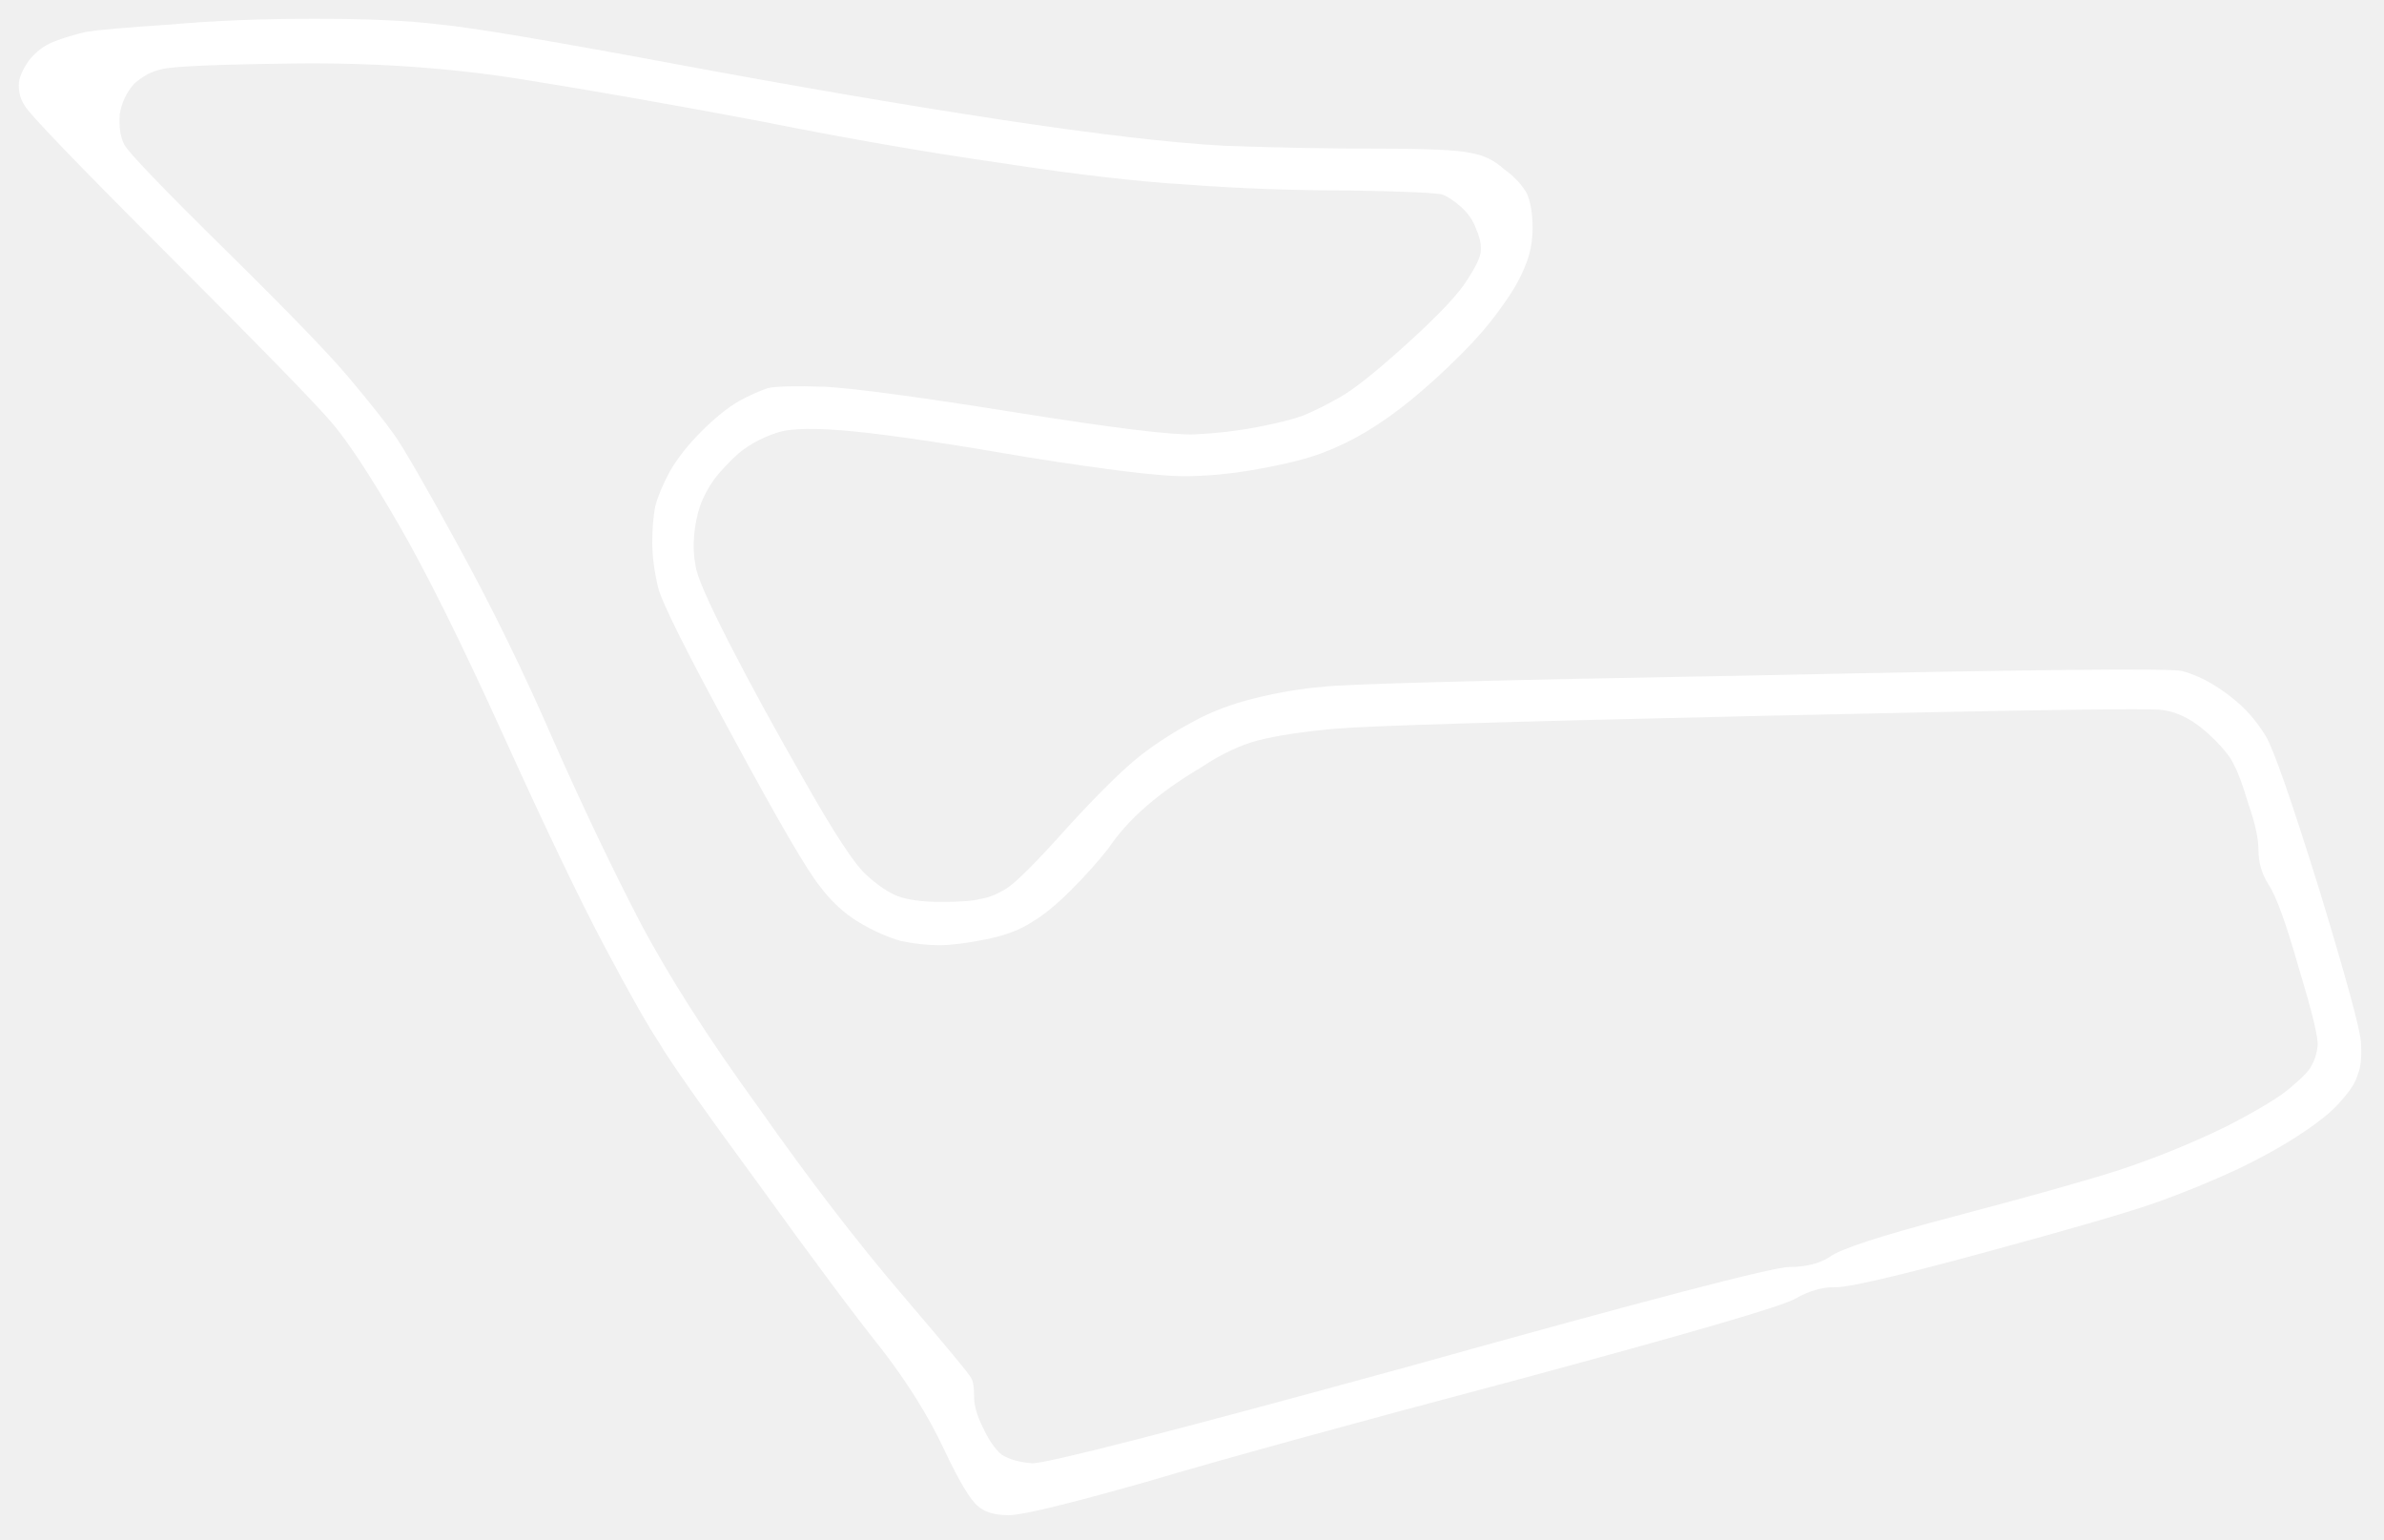
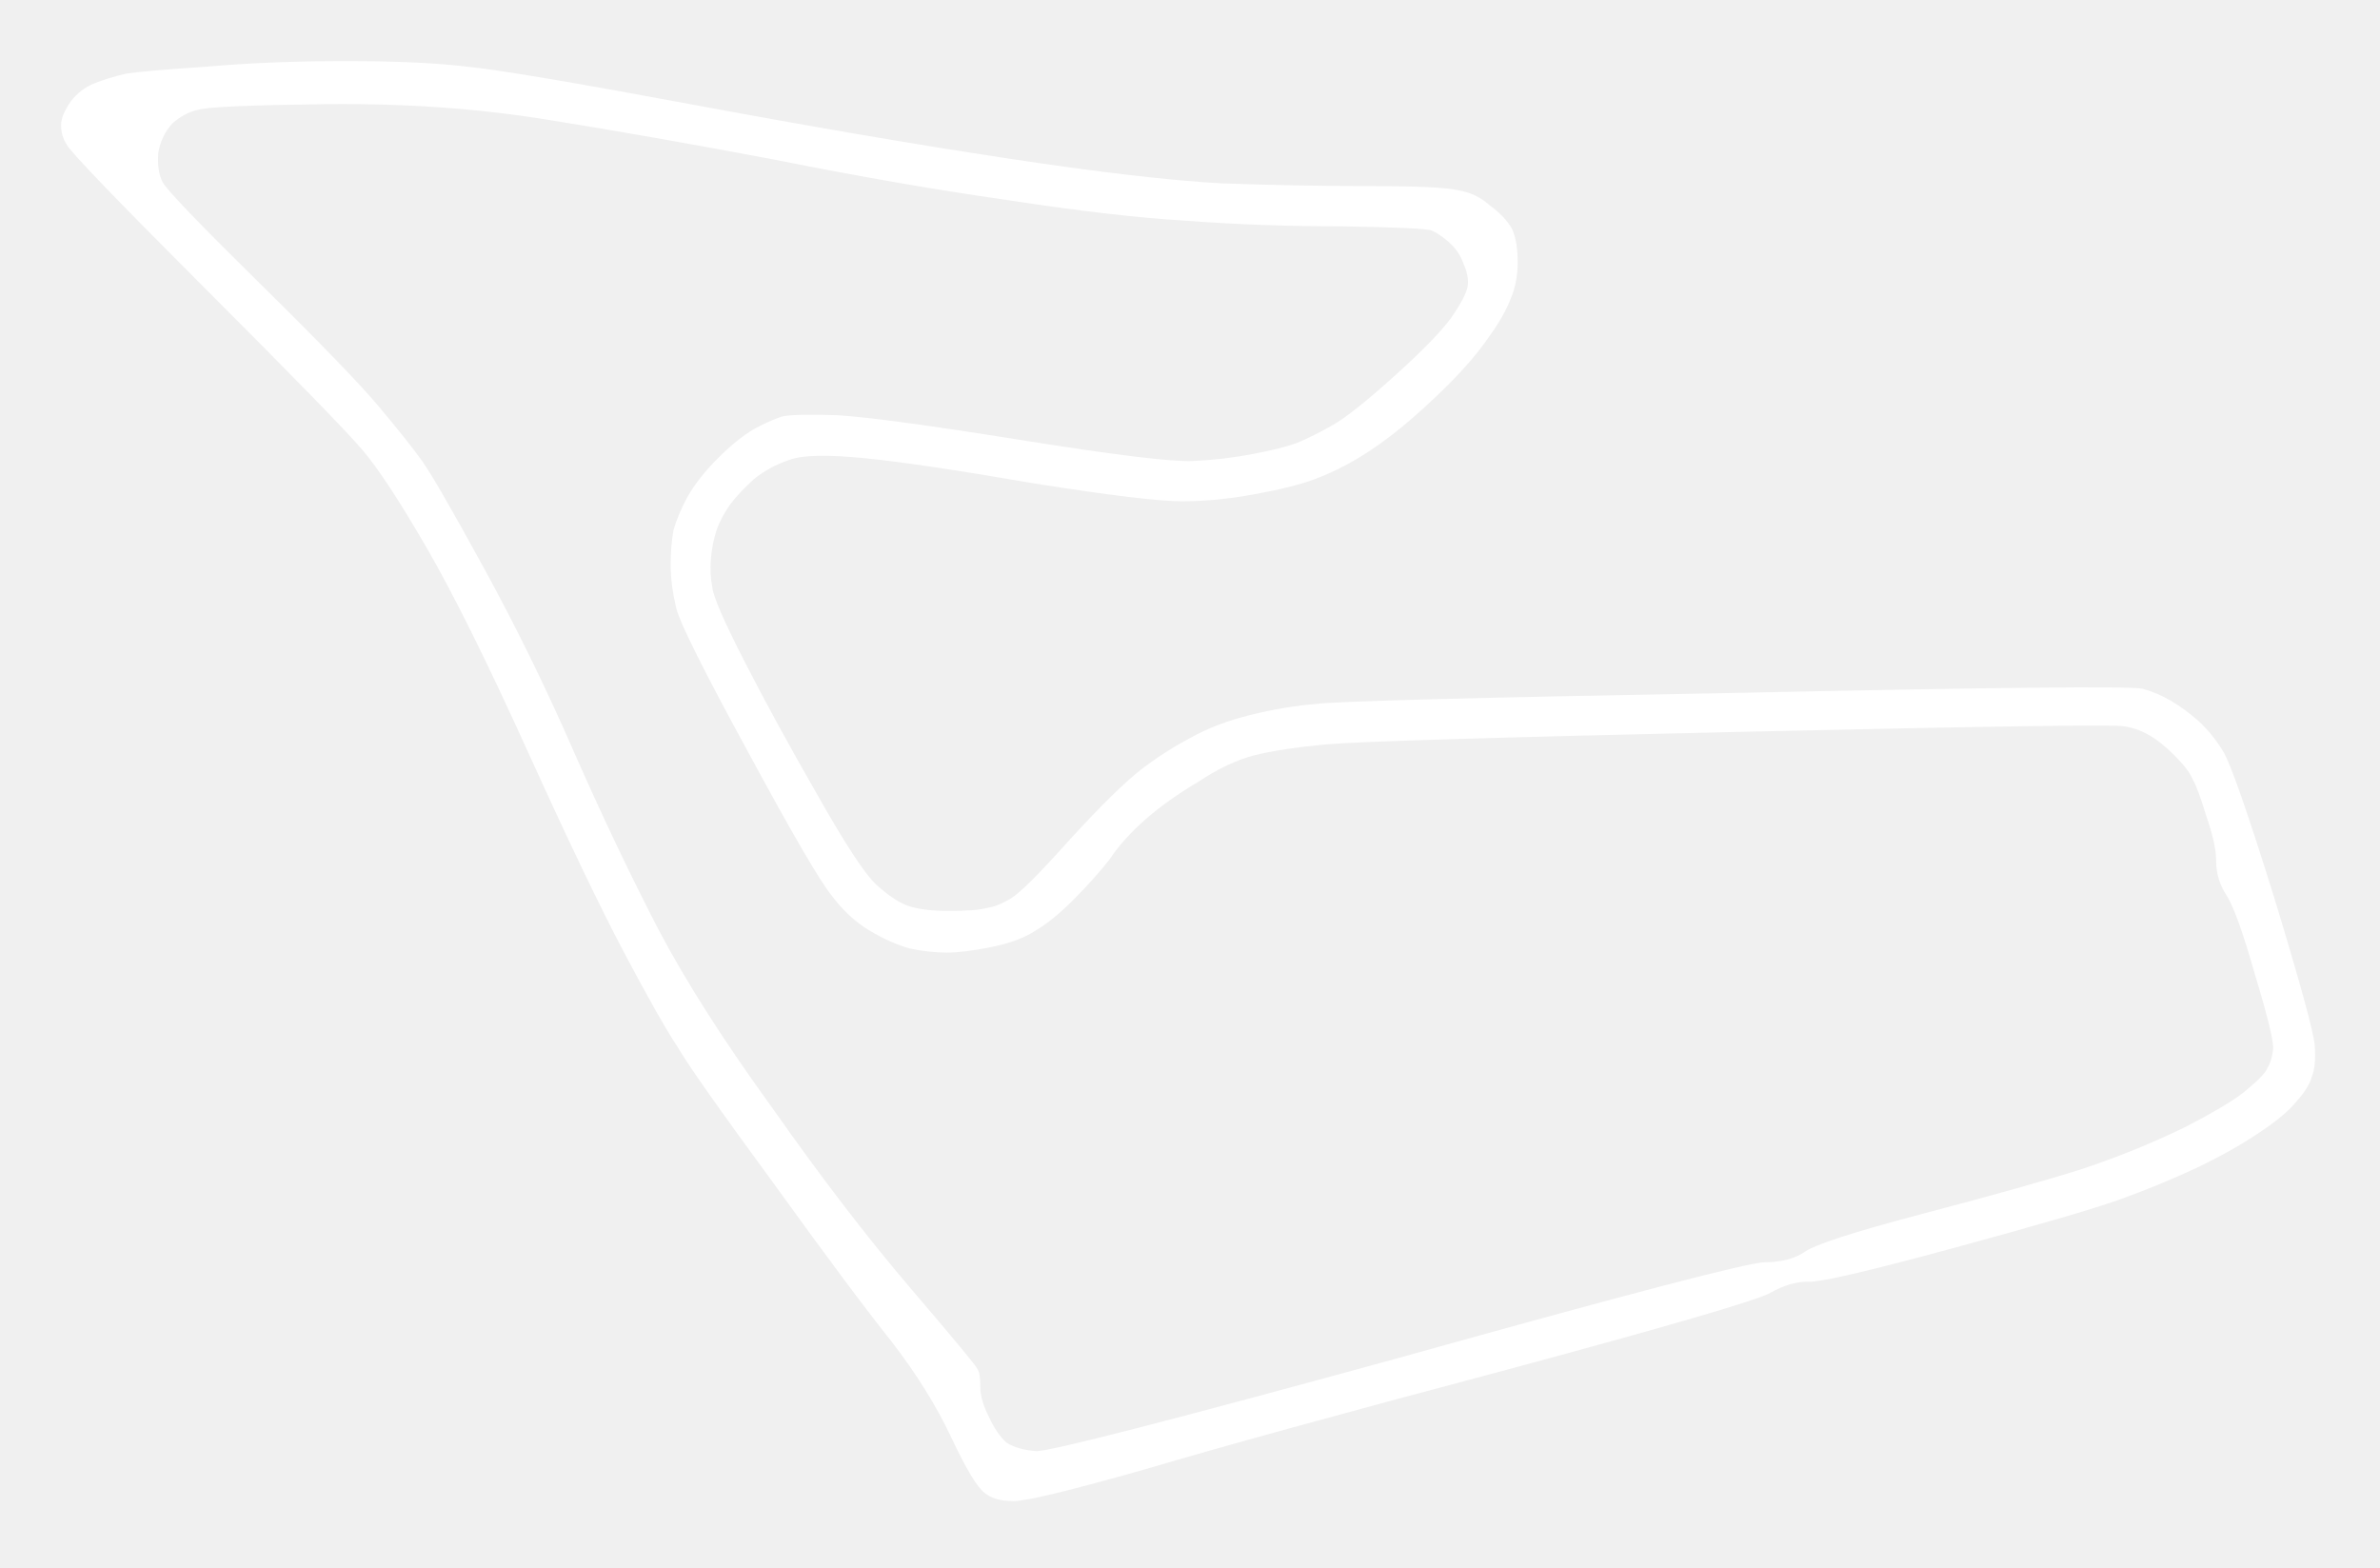
- <svg xmlns="http://www.w3.org/2000/svg" viewBox="0 0 165.2 106.7">
+ <svg xmlns="http://www.w3.org/2000/svg" xmlns:xlink="http://www.w3.org/1999/xlink" viewBox="-3.1 -3.1 171.4 112.9">
+   <style>@media (prefers-reduced-motion: reduce){ .pallino{ display:none; } }</style>
+   <defs>
+     <path id="percorso" d="M57.6 28.7C56.7 28.7 55.7 28.8 54.8 29.1C53.9 29.3 53.0 29.6 52.2 30.0C51.5 30.4 50.7 30.9 50.1 31.5C49.4 32.2 48.9 32.9 48.5 33.7C48.1 34.5 47.8 35.3 47.6 36.2C47.5 37.1 47.4 38.0 47.5 38.9C47.5 39.8 47.7 40.7 48.0 41.6C48.2 42.5 48.5 43.4 48.9 44.2C49.3 45.1 49.7 46.0 50.1 46.8C50.5 47.7 51.0 48.5 51.4 49.3C51.9 50.2 52.4 51.0 52.8 51.8C53.3 52.7 53.7 53.5 54.2 54.3C54.7 55.2 55.2 56.0 55.7 56.8C56.3 57.6 56.8 58.4 57.5 59.1C58.1 59.8 58.7 60.4 59.5 61.0C60.2 61.5 61.0 62.0 61.8 62.4C62.6 62.7 63.5 63.0 64.3 63.1C65.2 63.2 66.1 63.2 67.0 63.1C67.9 62.9 68.8 62.6 69.6 62.3C70.4 61.9 71.2 61.4 72.0 60.9C72.8 60.3 73.5 59.7 74.3 59.1C75.0 58.4 75.7 57.7 76.5 57.0C77.2 56.4 77.9 55.7 78.7 55.0C79.4 54.4 80.2 53.8 80.9 53.2C81.7 52.7 82.6 52.2 83.4 51.7C84.3 51.3 85.1 50.9 86.0 50.6C86.9 50.3 87.8 50.0 88.8 49.8C89.7 49.6 90.7 49.4 91.6 49.3C92.6 49.1 93.6 49.1 94.6 49.0C95.6 48.9 96.6 48.9 97.6 48.8C98.6 48.8 99.6 48.7 100.6 48.7C101.6 48.6 102.6 48.6 103.7 48.6C104.7 48.6 105.7 48.6 106.7 48.5C107.7 48.5 108.7 48.5 109.7 48.4C110.8 48.4 111.8 48.4 112.8 48.4C113.8 48.3 114.8 48.3 115.8 48.3C116.9 48.3 117.9 48.2 118.9 48.2C119.9 48.2 120.9 48.2 121.9 48.1C123.0 48.1 124.0 48.1 125.0 48.1C126.0 48.1 127.0 48.0 128.0 48.0C129.1 48.0 130.1 48.0 131.1 48.0C132.1 48.0 133.1 47.9 134.2 47.9C135.2 47.9 136.2 47.9 137.2 47.9C138.2 47.8 139.2 47.8 140.3 47.8C141.3 47.8 142.3 47.8 143.3 47.8C144.3 47.8 145.4 47.8 146.3 47.9C147.3 48.0 148.3 48.2 149.2 48.4C150.1 48.6 151.0 49.0 151.8 49.4C152.6 49.8 153.3 50.3 154.0 50.9C154.6 51.5 155.1 52.2 155.6 53.0C156.1 53.7 156.6 54.6 157.0 55.4C157.4 56.3 157.7 57.2 158.0 58.1C158.3 59.0 158.6 59.9 158.9 60.8C159.1 61.7 159.4 62.6 159.7 63.5C160.0 64.4 160.3 65.3 160.5 66.3C160.8 67.2 161.0 68.1 161.1 69.0C161.2 69.9 161.2 70.8 161.0 71.7C160.9 72.5 160.7 73.3 160.3 74.1C160.0 74.8 159.5 75.5 159.0 76.2C158.4 76.9 157.7 77.5 157.0 78.0C156.2 78.5 155.4 79.0 154.5 79.4C153.7 79.9 152.8 80.3 151.9 80.6C151.1 81.0 150.2 81.3 149.3 81.7C148.4 82.0 147.5 82.3 146.6 82.6C145.7 82.9 144.8 83.2 143.9 83.5C143.0 83.8 142.1 84.0 141.1 84.3C140.2 84.6 139.3 84.8 138.4 85.1C137.5 85.3 136.5 85.6 135.6 85.8C134.7 86.1 133.8 86.4 132.9 86.6C131.9 86.9 131.0 87.1 130.1 87.3C129.2 87.6 128.3 87.8 127.3 88.1C126.4 88.3 125.5 88.6 124.6 88.8C123.6 89.1 122.7 89.4 121.8 89.6C120.9 89.9 119.9 90.1 119.0 90.3C118.1 90.6 117.2 90.9 116.3 91.1C115.3 91.4 114.4 91.6 113.5 91.9C112.6 92.1 111.7 92.4 110.7 92.6C109.8 92.9 108.9 93.1 108.0 93.4C107.0 93.6 106.1 93.9 105.2 94.1C104.3 94.4 103.4 94.6 102.4 94.9C101.5 95.1 100.6 95.4 99.7 95.6C98.7 95.9 97.8 96.1 96.9 96.4C96.0 96.6 95.1 96.9 94.1 97.1C93.2 97.4 92.3 97.6 91.4 97.9C90.4 98.1 89.5 98.4 88.6 98.6C87.7 98.9 86.7 99.1 85.8 99.4C84.9 99.6 84.0 99.9 83.1 100.1C82.1 100.4 81.2 100.6 80.3 100.9C79.4 101.1 78.4 101.4 77.5 101.6C76.6 101.8 75.6 102.0 74.7 102.1C73.8 102.2 72.9 102.2 72.1 102.1C71.3 101.9 70.5 101.7 69.8 101.3C69.1 101.0 68.4 100.5 67.8 100.0C67.2 99.4 66.6 98.7 66.0 98.0C65.5 97.3 65.0 96.4 64.4 95.6C63.9 94.8 63.4 94.0 62.9 93.2C62.3 92.4 61.7 91.6 61.1 90.8C60.5 90.0 59.9 89.3 59.3 88.5C58.7 87.7 58.1 86.9 57.5 86.2C56.9 85.4 56.3 84.6 55.7 83.8C55.1 83.0 54.6 82.3 54.0 81.5C53.4 80.7 52.8 79.9 52.3 79.1C51.7 78.3 51.1 77.5 50.6 76.7C50.0 75.9 49.5 75.1 48.9 74.3C48.4 73.5 47.9 72.7 47.3 71.9C46.8 71.1 46.3 70.3 45.8 69.5C45.3 68.6 44.8 67.8 44.4 67.0C43.9 66.2 43.4 65.3 43.0 64.5C42.5 63.6 42.1 62.8 41.7 61.9C41.2 61.1 40.8 60.2 40.4 59.4C40.0 58.5 39.6 57.7 39.2 56.8C38.8 56.0 38.4 55.1 38.0 54.2C37.6 53.4 37.2 52.5 36.8 51.6C36.4 50.8 36.0 49.9 35.6 49.1C35.2 48.2 34.8 47.4 34.4 46.5C34.0 45.6 33.6 44.8 33.1 43.9C32.7 43.1 32.3 42.2 31.9 41.4C31.4 40.5 31.0 39.7 30.5 38.8C30.1 38.0 29.7 37.2 29.2 36.3C28.7 35.5 28.2 34.7 27.7 33.9C27.2 33.0 26.7 32.2 26.1 31.4C25.6 30.6 25.0 29.9 24.4 29.1C23.8 28.3 23.2 27.5 22.5 26.8C21.9 26.0 21.2 25.3 20.5 24.5C19.8 23.8 19.1 23.1 18.4 22.3C17.7 21.6 17.0 20.9 16.3 20.1C15.5 19.4 14.8 18.7 14.1 18.0C13.4 17.2 12.6 16.5 11.9 15.8C11.2 15.0 10.6 14.3 9.9 13.5C9.3 12.7 8.7 11.9 8.2 11.1C7.8 10.4 7.5 9.5 7.3 8.8C7.2 8.0 7.2 7.3 7.4 6.7C7.6 6.1 8.0 5.5 8.5 5.0C9.0 4.6 9.7 4.2 10.5 3.8C11.3 3.5 12.3 3.3 13.2 3.2C14.2 3.0 15.2 3.0 16.2 2.9C17.2 2.9 18.2 2.9 19.2 2.9C20.2 2.8 21.3 2.8 22.3 2.9C23.3 2.9 24.3 2.9 25.3 2.9C26.3 3.0 27.3 3.0 28.3 3.1C29.3 3.2 30.3 3.3 31.3 3.4C32.2 3.5 33.2 3.6 34.2 3.7C35.2 3.9 36.1 4.0 37.1 4.2C38.1 4.3 39.0 4.5 40.0 4.6C40.9 4.8 41.9 5.0 42.9 5.1C43.8 5.3 44.8 5.5 45.7 5.6C46.7 5.8 47.6 6.0 48.6 6.1C49.6 6.3 50.5 6.5 51.5 6.6C52.4 6.8 53.4 7.0 54.3 7.2C55.3 7.3 56.2 7.5 57.2 7.7C58.1 7.9 59.1 8.0 60.0 8.2C61.0 8.4 62.0 8.5 62.9 8.7C63.9 8.9 64.8 9.0 65.8 9.2C66.8 9.3 67.7 9.5 68.7 9.6C69.7 9.8 70.6 9.9 71.6 10.1C72.6 10.2 73.5 10.3 74.5 10.4C75.5 10.6 76.5 10.7 77.5 10.8C78.4 10.9 79.4 11.0 80.4 11.1C81.4 11.2 82.4 11.2 83.4 11.3C84.4 11.4 85.4 11.4 86.4 11.5C87.4 11.5 88.4 11.6 89.4 11.6C90.4 11.6 91.5 11.6 92.5 11.7C93.5 11.7 94.5 11.7 95.5 11.8C96.5 11.9 97.5 12.0 98.4 12.3C99.2 12.5 100.1 12.9 100.7 13.3C101.3 13.8 101.9 14.3 102.2 14.9C102.6 15.5 102.8 16.2 102.8 16.9C102.9 17.7 102.7 18.5 102.4 19.3C102.1 20.1 101.6 21.0 101.1 21.8C100.6 22.5 99.9 23.3 99.2 24.0C98.6 24.7 97.8 25.3 97.1 25.9C96.3 26.5 95.5 27.1 94.7 27.6C93.9 28.1 93.0 28.6 92.2 29.0C91.3 29.4 90.4 29.8 89.5 30.0C88.6 30.3 87.7 30.5 86.8 30.7C85.8 30.9 84.9 31.0 83.9 31.1C82.9 31.1 81.9 31.1 81.0 31.1C80.0 31.1 79.0 31.1 78.0 31.0C77.0 30.9 76.1 30.8 75.1 30.7C74.1 30.6 73.1 30.4 72.2 30.3C71.2 30.1 70.2 30.0 69.3 29.9C68.3 29.7 67.3 29.6 66.4 29.4C65.4 29.3 64.4 29.1 63.5 29.0C62.5 28.9 61.5 28.8 60.5 28.7C59.5 28.6 58.6 28.6 57.6 28.7Z" />
+     <filter id="alone" x="-100%" y="-100%" width="300%" height="300%">
+       <feGaussianBlur stdDeviation="1.64" />
+     </filter>
+   </defs>
  <path fill="#fff" fill-rule="evenodd" d="M2.0 4.2Q1.3 5.2 1.3 5.9Q1.3 6.7 1.7 7.3Q2.0 8.0 11.7 17.7Q21.3 27.3 23.0 29.3Q24.7 31.3 27.6 36.3Q30.5 41.3 34.9 51.0Q39.3 60.7 41.9 65.6Q44.5 70.5 45.7 72.3Q46.8 74.2 52.6 82.1Q58.3 90.0 61.1 93.5Q63.8 97.0 65.4 100.4Q67.0 103.8 67.8 104.4Q68.5 105.0 69.9 105.0Q71.3 105.0 79.4 102.7Q87.5 100.3 105.2 95.6Q123.0 90.8 124.4 90.0Q125.8 89.2 127.1 89.2Q128.3 89.3 137.5 86.8Q146.7 84.3 149.5 83.3Q152.3 82.3 155.1 81.0Q157.8 79.7 159.7 78.4Q161.5 77.2 162.3 76.2Q163.2 75.2 163.4 74.4Q163.7 73.7 163.6 72.2Q163.5 70.8 160.7 61.6Q157.8 52.3 157.0 51.0Q156.2 49.7 155.2 48.8Q154.3 48.0 153.3 47.4Q152.3 46.8 151.2 46.5Q150.0 46.2 121.9 46.8Q93.8 47.3 91.6 47.6Q89.3 47.8 86.9 48.4Q84.5 49.0 82.7 50.0Q80.8 51.0 79.1 52.3Q77.3 53.7 74.0 57.3Q70.7 61.0 69.7 61.6Q68.7 62.2 67.9 62.3Q67.2 62.5 65.2 62.5Q63.3 62.5 62.2 62.1Q61.2 61.7 60.0 60.6Q58.8 59.5 55.8 54.2Q52.7 48.8 50.5 44.5Q48.3 40.2 48.2 39.2Q48.0 38.2 48.1 37.1Q48.2 36.0 48.5 35.1Q48.8 34.2 49.5 33.2Q50.2 32.3 51.2 31.4Q52.3 30.5 53.8 30.0Q55.2 29.5 59.2 29.9Q63.2 30.3 71.3 31.7Q79.5 33.0 82.0 33.0Q84.5 33.0 87.2 32.5Q90.0 32.0 91.6 31.4Q93.2 30.8 94.7 29.9Q96.2 29.0 97.8 27.7Q99.5 26.3 101.2 24.6Q103.0 22.8 104.1 21.2Q105.2 19.7 105.7 18.4Q106.2 17.2 106.2 15.8Q106.2 14.3 105.8 13.4Q105.3 12.5 104.2 11.7Q103.2 10.8 101.9 10.6Q100.7 10.3 95.5 10.3Q90.3 10.3 84.8 10.1Q79.3 9.8 69.4 8.3Q59.5 6.8 46.6 4.4Q33.7 2.0 30.5 1.7Q27.3 1.3 21.8 1.3Q16.3 1.3 11.8 1.7Q7.3 2.0 6.0 2.2Q4.7 2.5 3.7 2.9Q2.7 3.3 2.0 4.2ZM8.3 7.9Q8.5 6.7 9.3 5.8Q10.2 5.0 11.2 4.8Q12.2 4.5 20.4 4.4Q28.7 4.3 36.2 5.5Q43.7 6.7 52.7 8.4Q61.7 10.2 69.4 11.3Q77.2 12.5 82.4 12.8Q87.7 13.2 93.6 13.2Q99.5 13.3 100.0 13.5Q100.5 13.7 101.2 14.3Q102.0 15.0 102.3 15.9Q102.7 16.8 102.6 17.5Q102.5 18.2 101.4 19.8Q100.3 21.3 97.3 24.0Q94.3 26.7 92.9 27.5Q91.5 28.3 90.3 28.8Q89.2 29.2 87.1 29.6Q85.0 30.0 82.8 30.1Q80.5 30.2 70.5 28.6Q60.5 27.0 57.2 26.8Q54.0 26.7 53.2 26.9Q52.3 27.2 51.2 27.8Q50.0 28.5 48.6 29.9Q47.2 31.3 46.4 32.7Q45.7 34.0 45.4 35.1Q45.2 36.2 45.2 37.6Q45.2 39.0 45.6 40.7Q46.0 42.3 50.8 51.1Q55.5 59.8 56.8 61.4Q58.0 63.0 59.5 63.9Q61.0 64.8 62.4 65.2Q63.8 65.5 65.1 65.5Q66.3 65.5 68.3 65.1Q70.3 64.7 71.5 63.9Q72.7 63.2 74.2 61.7Q75.7 60.2 76.8 58.8Q77.8 57.3 79.4 55.9Q81.0 54.5 83.2 53.2Q85.3 51.8 87.2 51.3Q89.2 50.8 92.5 50.5Q95.8 50.2 122.4 49.6Q149.0 49.0 149.8 49.2Q150.7 49.3 151.6 49.8Q152.5 50.3 153.5 51.3Q154.5 52.3 154.8 53.0Q155.2 53.7 155.8 55.7Q156.5 57.7 156.5 58.9Q156.5 60.2 157.2 61.3Q158.0 62.5 159.3 67.1Q160.7 71.7 160.6 72.5Q160.5 73.3 160.2 73.8Q160.0 74.3 158.8 75.3Q157.7 76.3 154.2 78.1Q150.7 79.8 146.8 81.1Q143.0 82.3 135.4 84.3Q127.8 86.3 126.8 87.1Q125.7 87.8 124.0 87.8Q122.3 87.8 97.6 94.7Q72.8 101.5 71.5 101.4Q70.2 101.3 69.4 100.8Q68.7 100.2 68.1 98.9Q67.5 97.7 67.5 96.8Q67.5 95.8 67.3 95.5Q67.2 95.2 62.5 89.7Q57.8 84.2 52.6 76.8Q47.3 69.5 44.3 63.8Q41.3 58.0 38.3 51.2Q35.3 44.3 31.8 37.9Q28.3 31.5 27.3 30.1Q26.3 28.7 24.2 26.2Q22.2 23.8 15.6 17.3Q9.0 10.8 8.6 10.0Q8.2 9.2 8.3 7.9Z" />
+   <g class="pallino" opacity="0">
+     <set attributeName="opacity" to="1" begin="0.9s" dur="17.4s" />
+     <circle r="5.13" fill="#fff" opacity=".45" filter="url(#alone)">
+       <animateMotion dur="5.8s" repeatCount="3" begin="0.9s" calcMode="linear">
+         <mpath href="#percorso" xlink:href="#percorso" />
+       </animateMotion>
+     </circle>
+     <circle r="3.08" fill="#fff">
+       <animateMotion dur="5.8s" repeatCount="3" begin="0.9s" calcMode="linear">
+         <mpath href="#percorso" xlink:href="#percorso" />
+       </animateMotion>
+     </circle>
+   </g>
</svg>
